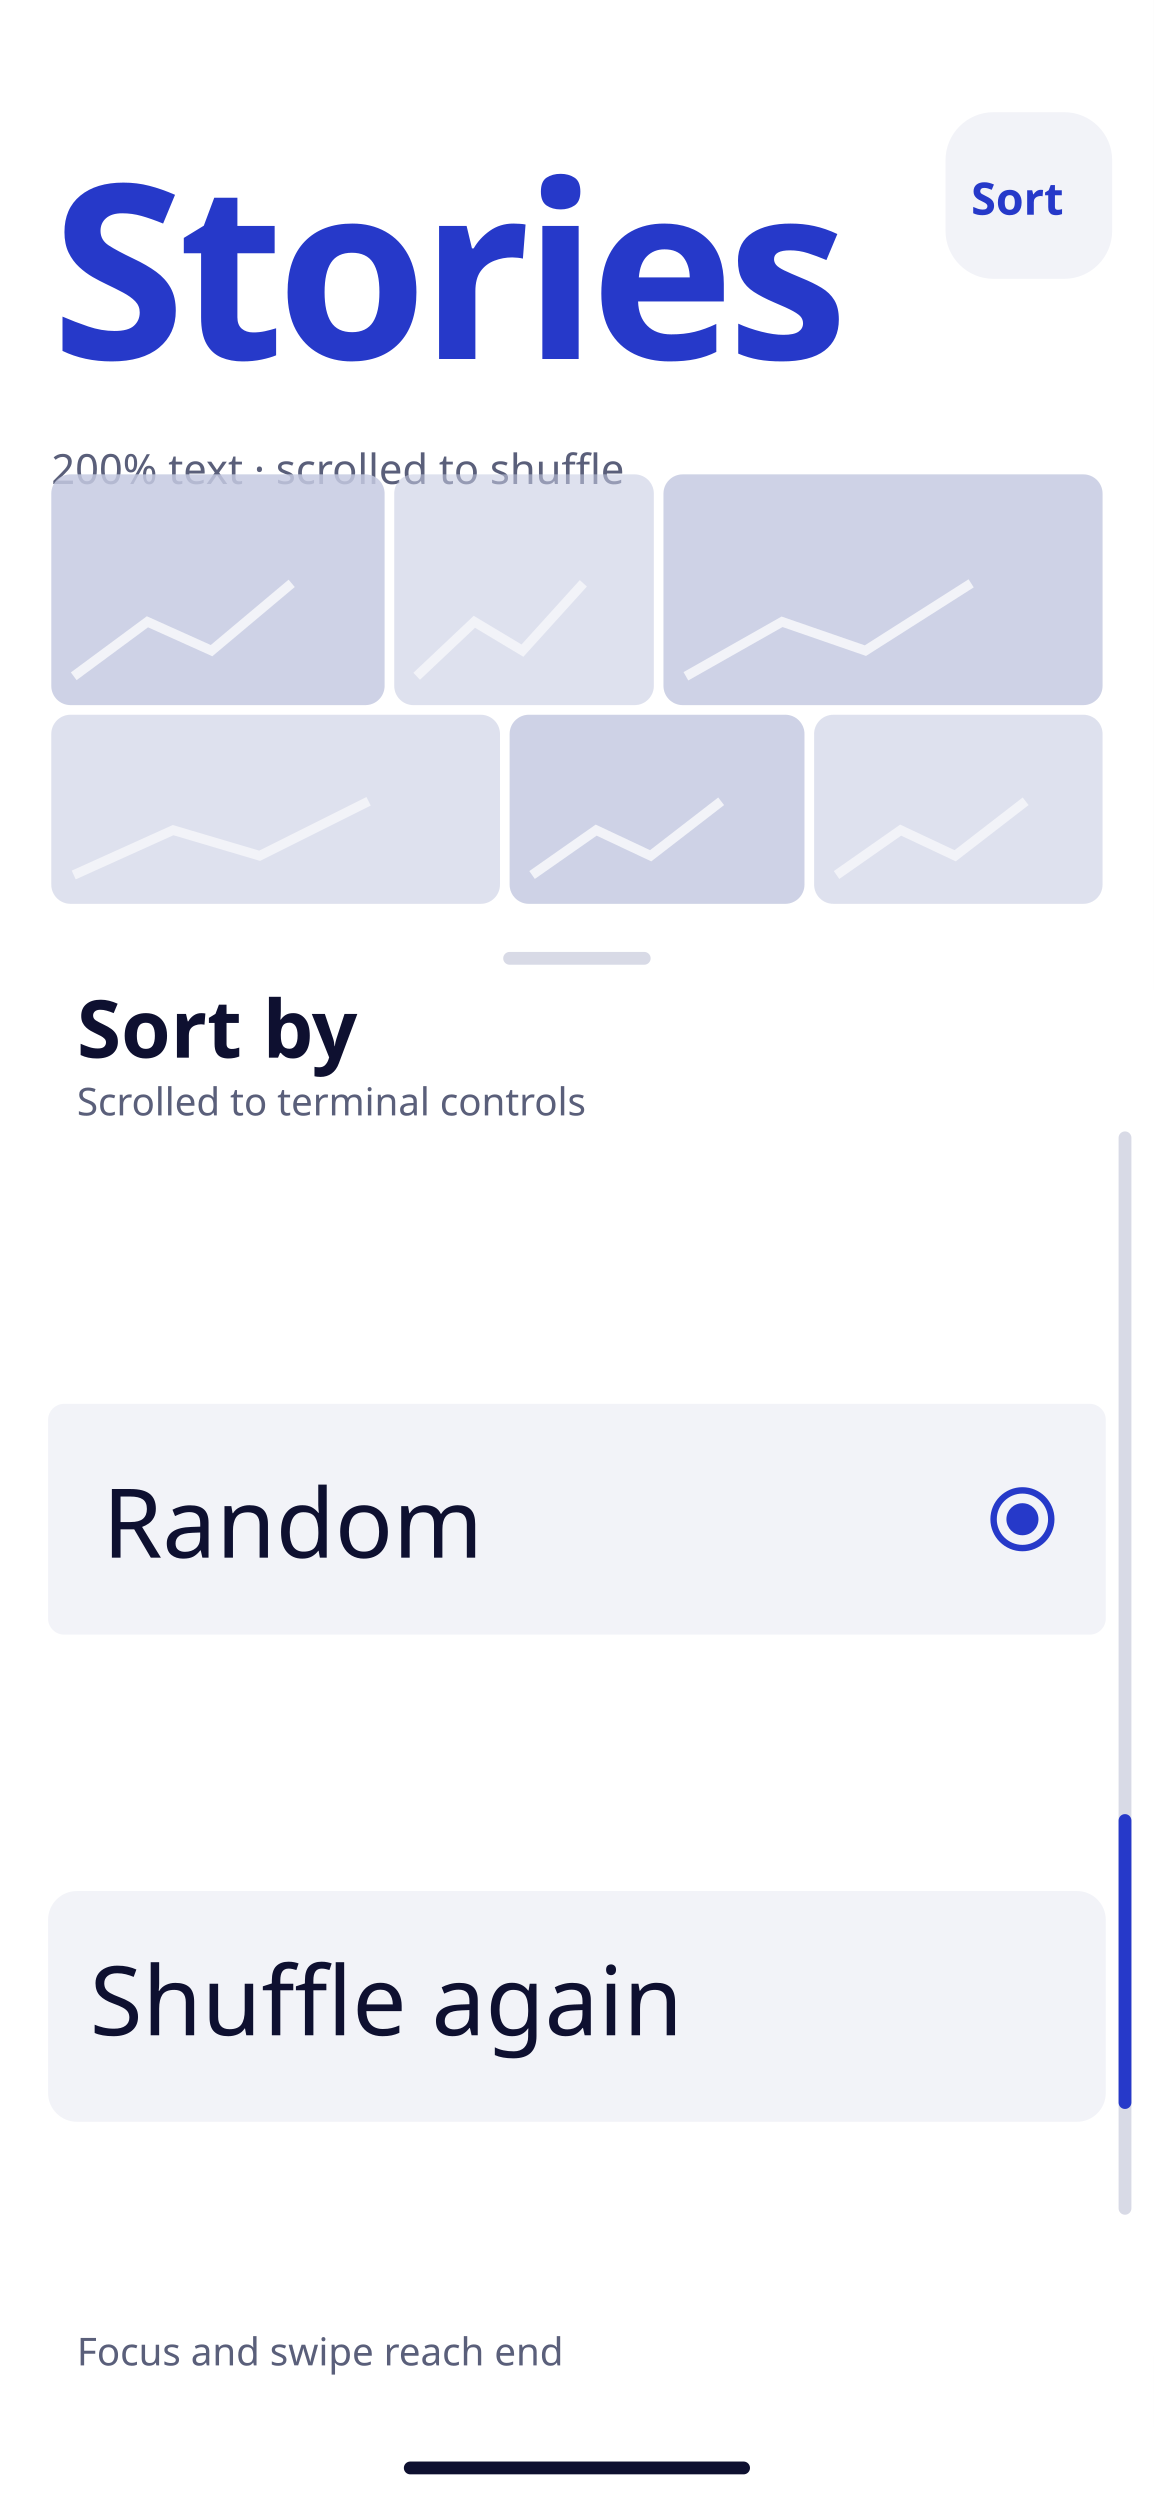
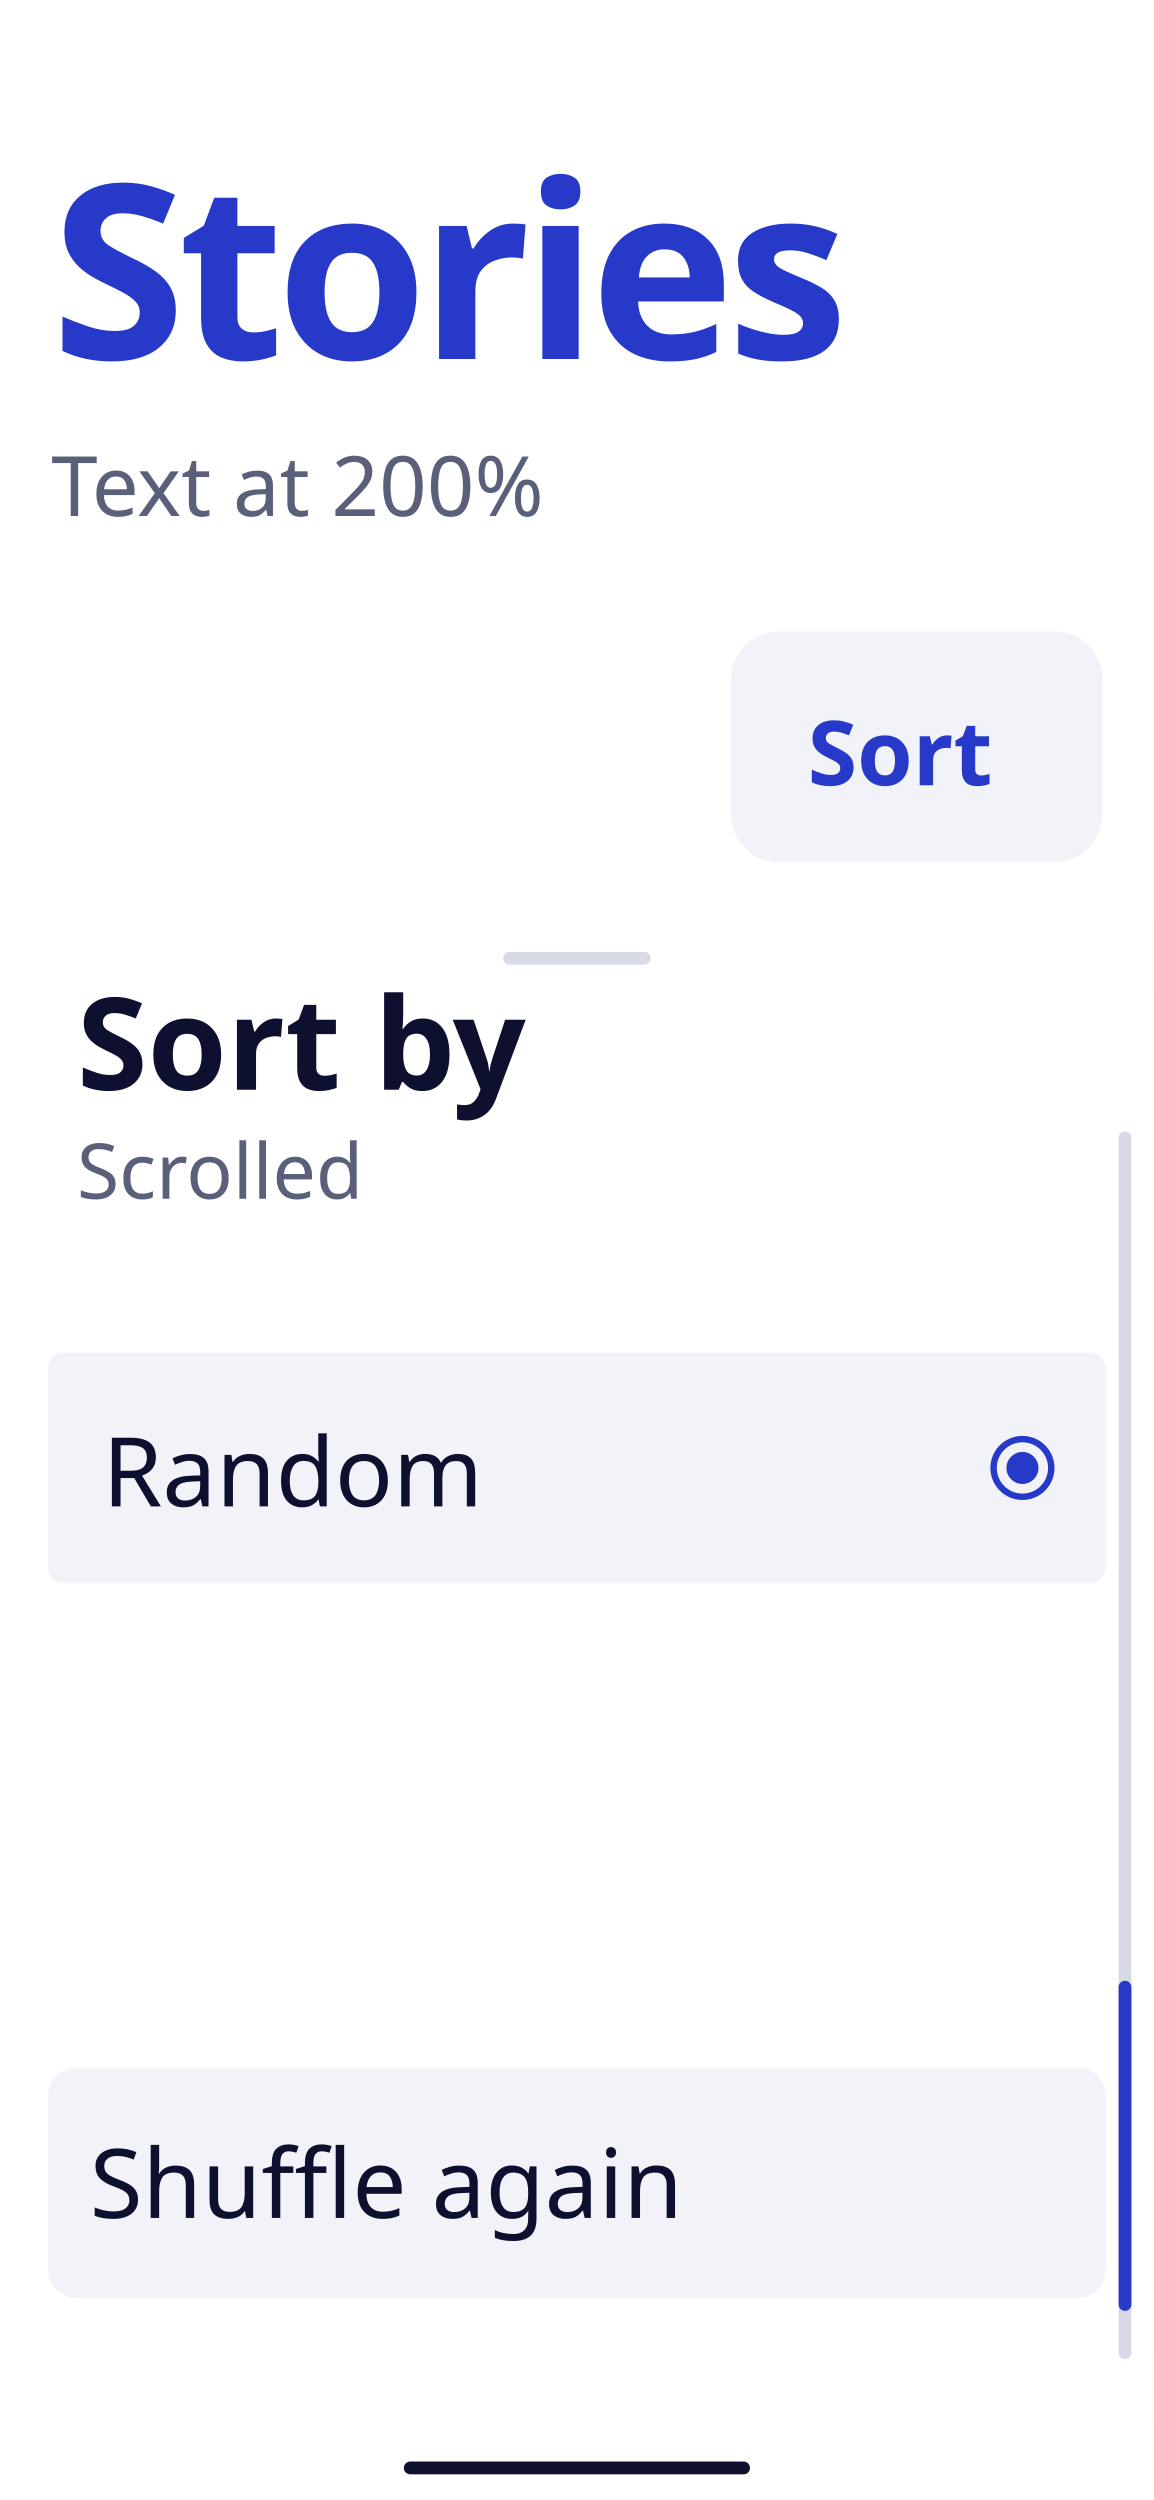
<svg xmlns="http://www.w3.org/2000/svg" width="1080" height="2340" viewBox="0 0 360 780" role="img" aria-labelledby="title desc" data-scene="font200-shuffle" data-theme="light" data-synthetic="true" data-density-illustrative="3" data-font-scale="2" data-scroll-offset-dp="240">
  <rect x="0" y="0" width="360" height="780" rx="0" fill="#FFFFFF" />
-   <text x="16" y="112" fill="#2639C9" font-size="76" font-family="Funnel Display, sans-serif" font-weight="700" letter-spacing="-0.03em" data-role="screen-title" data-spec="38/44sp; 76/88sp at 200%">Stories</text>
-   <text x="16" y="151" fill="#5A5F7A" font-size="13" font-family="Funnel Sans, sans-serif" font-weight="400">200% text · scrolled to shuffle</text>
-   <rect x="295" y="35" width="52" height="52" rx="15" fill="#F2F3F8" data-target="sort" />
-   <text x="303" y="67" fill="#2639C9" font-size="14" font-family="Funnel Sans, sans-serif" font-weight="600">Sort</text>
-   <rect x="16" y="148" width="104" height="72" rx="6" fill="#C5CAE1" opacity=".84" />
-   <path d="M23 211 l23 -17 l20 9 l25 -21" stroke="#F2F3F8" stroke-width="3" fill="none" />
-   <rect x="123" y="148" width="81" height="72" rx="6" fill="#C5CAE1" opacity=".56" />
-   <path d="M130 211 l18 -17 l15 9 l19 -21" stroke="#F2F3F8" stroke-width="3" fill="none" />
-   <rect x="207" y="148" width="137" height="72" rx="6" fill="#C5CAE1" opacity=".84" />
-   <path d="M214 211 l30 -17 l26 9 l33 -21" stroke="#F2F3F8" stroke-width="3" fill="none" />
-   <rect x="16" y="223" width="140" height="59" rx="6" fill="#C5CAE1" opacity=".56" />
-   <path d="M23 273 l31 -14 l27 8 l34 -17" stroke="#F2F3F8" stroke-width="3" fill="none" />
-   <rect x="159" y="223" width="92" height="59" rx="6" fill="#C5CAE1" opacity=".84" />
-   <path d="M166 273 l20 -14 l17 8 l22 -17" stroke="#F2F3F8" stroke-width="3" fill="none" />
-   <rect x="254" y="223" width="90" height="59" rx="6" fill="#C5CAE1" opacity=".56" />
-   <path d="M261 273 l20 -14 l17 8 l22 -17" stroke="#F2F3F8" stroke-width="3" fill="none" />
+   <text x="16" y="112" fill="#2639C9" font-size="76" font-family="Funnel Display, sans-serif" font-weight="700" letter-spacing="-0.03em" data-role="screen-title" data-spec="38/44sp; 76/88sp at 200%" data-base-sp="38">Stories</text>
+   <text x="16" y="161" fill="#5A5F7A" font-size="26" font-family="Funnel Sans, sans-serif" font-weight="400" data-role="header-subtitle" data-base-sp="13">Text at 200%</text>
  <rect x="0" y="287" width="360" height="470" rx="0" fill="#FFFFFF" opacity=".77" />
  <rect x="0" y="287" width="360" height="470" rx="24" fill="#FFFFFF" />
  <rect x="157" y="297" width="46" height="4" rx="2" fill="#D8DAE6" />
-   <text x="24" y="330" fill="#0E1030" font-size="25" font-family="Funnel Sans, sans-serif" font-weight="600">Sort by</text>
-   <text x="24" y="348" fill="#5A5F7A" font-size="12" font-family="Funnel Sans, sans-serif" font-weight="400">Scrolled to terminal controls</text>
-   <rect x="15" y="438" width="330" height="72" rx="5" fill="#F2F3F8" data-target="key" data-selected="true" data-key="Random" />
-   <text x="32" y="486" fill="#0E1030" font-size="30" font-family="Funnel Sans, sans-serif" font-weight="400">Random</text>
-   <circle cx="319" cy="474" r="9" stroke="#2639C9" stroke-width="2" fill="none" />
-   <circle cx="319" cy="474" r="5" fill="#2639C9" />
-   <rect x="15" y="590" width="330" height="72" rx="9" fill="#F2F3F8" data-target="shuffle" />
-   <text x="28" y="635" fill="#0E1030" font-size="30" font-family="Funnel Sans, sans-serif" font-weight="400">Shuffle again</text>
-   <rect x="349" y="353" width="4" height="338" rx="2" fill="#D8DAE6" />
-   <rect x="349" y="566" width="4" height="92" rx="2" fill="#2639C9" />
-   <text x="24" y="738" fill="#5A5F7A" font-size="12" font-family="Funnel Sans, sans-serif" font-weight="400">Focus and swipe reach end</text>
+   <rect x="228" y="197" width="116" height="72" rx="15" fill="#F2F3F8" data-target="sort" />
+   <text x="252" y="245" fill="#2639C9" font-size="28" font-family="Funnel Sans, sans-serif" font-weight="600" data-role="sort-entry-label" data-base-sp="14">Sort</text>
+   <text x="24" y="340" fill="#0E1030" font-size="40" font-family="Funnel Sans, sans-serif" font-weight="600" data-role="sheet-title" data-base-sp="20">Sort by</text>
+   <text x="24" y="374" fill="#5A5F7A" font-size="24" font-family="Funnel Sans, sans-serif" font-weight="400" data-role="scroll-hint" data-base-sp="12">Scrolled</text>
+   <rect x="15" y="422" width="330" height="72" rx="5" fill="#F2F3F8" data-target="key" data-selected="true" data-key="Random" />
+   <text x="32" y="470" fill="#0E1030" font-size="30" font-family="Funnel Sans, sans-serif" font-weight="400" data-role="option-label" data-base-sp="15">Random</text>
+   <circle cx="319" cy="458" r="9" stroke="#2639C9" stroke-width="2" fill="none" />
+   <circle cx="319" cy="458" r="5" fill="#2639C9" />
+   <rect x="15" y="645" width="330" height="72" rx="9" fill="#F2F3F8" data-target="shuffle" />
+   <text x="28" y="692" fill="#0E1030" font-size="30" font-family="Funnel Sans, sans-serif" font-weight="400" data-role="shuffle-label" data-base-sp="15">Shuffle again</text>
+   <rect x="349" y="353" width="4" height="383" rx="2" fill="#D8DAE6" />
+   <rect x="349" y="618" width="4" height="103" rx="2" fill="#2639C9" />
  <rect x="0" y="757" width="360" height="23" rx="0" fill="#FFFFFF" />
  <rect x="126" y="768" width="108" height="4" rx="2" fill="#0E1030" />
</svg>
